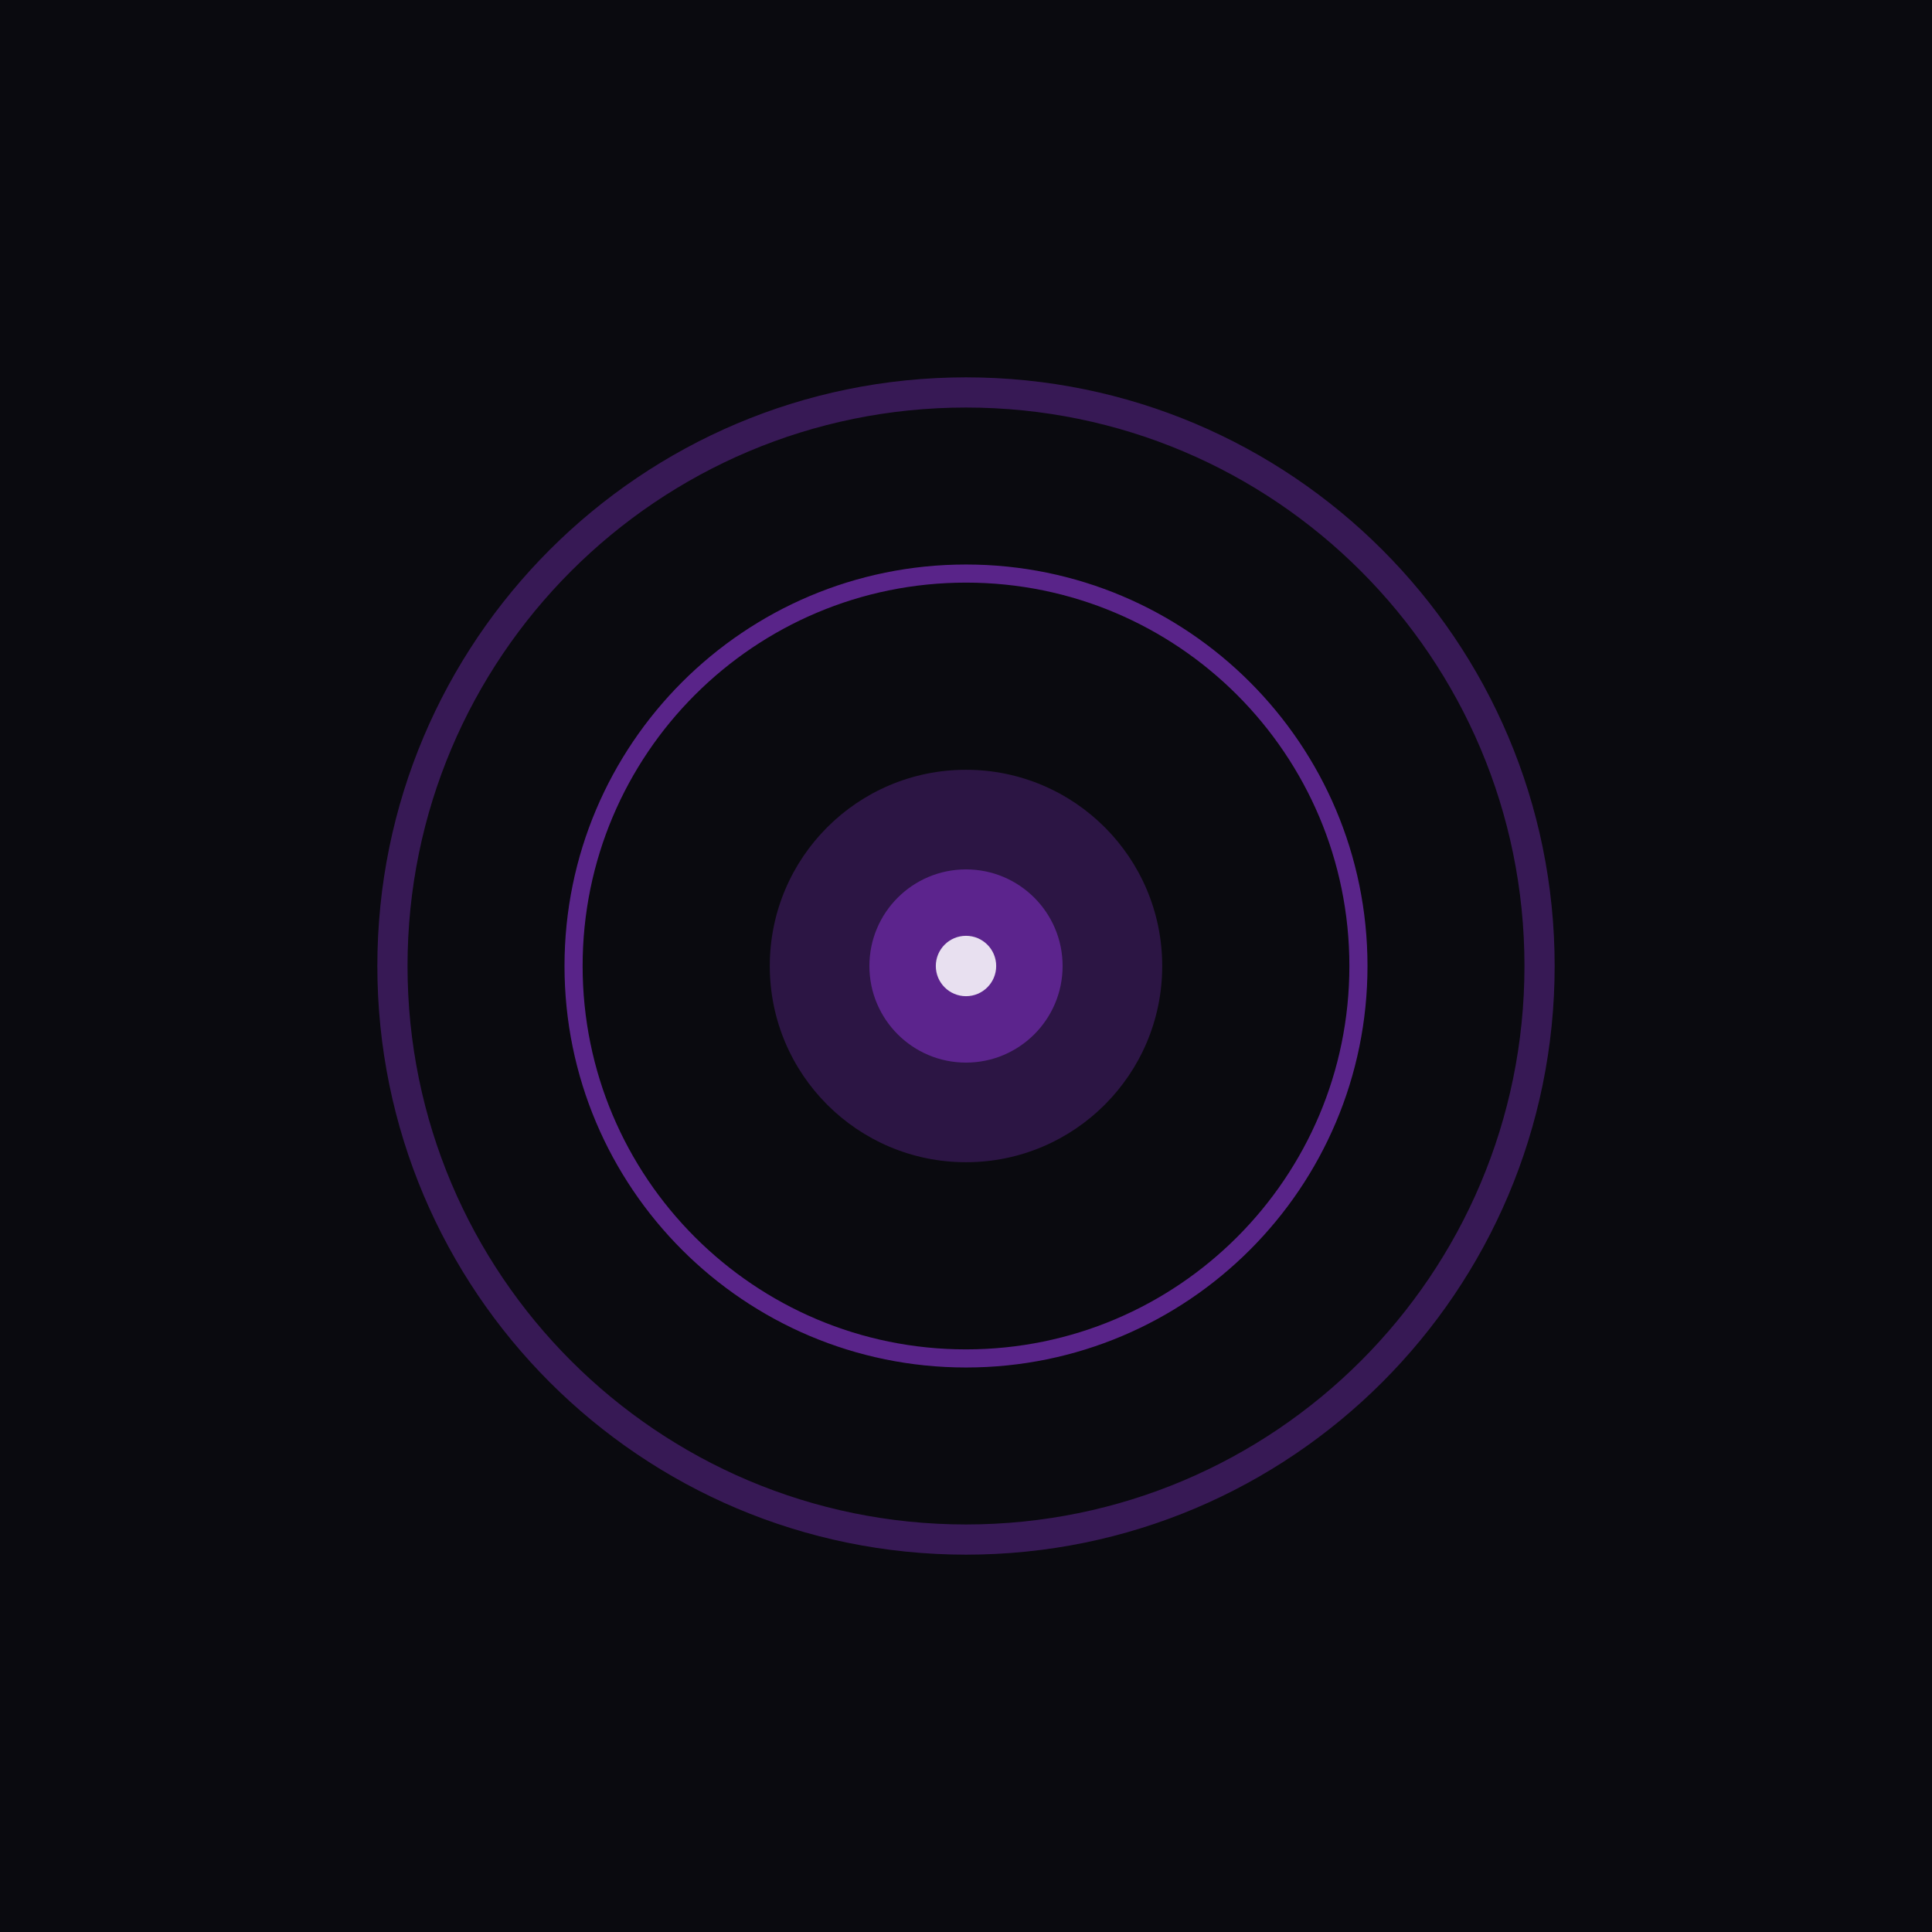
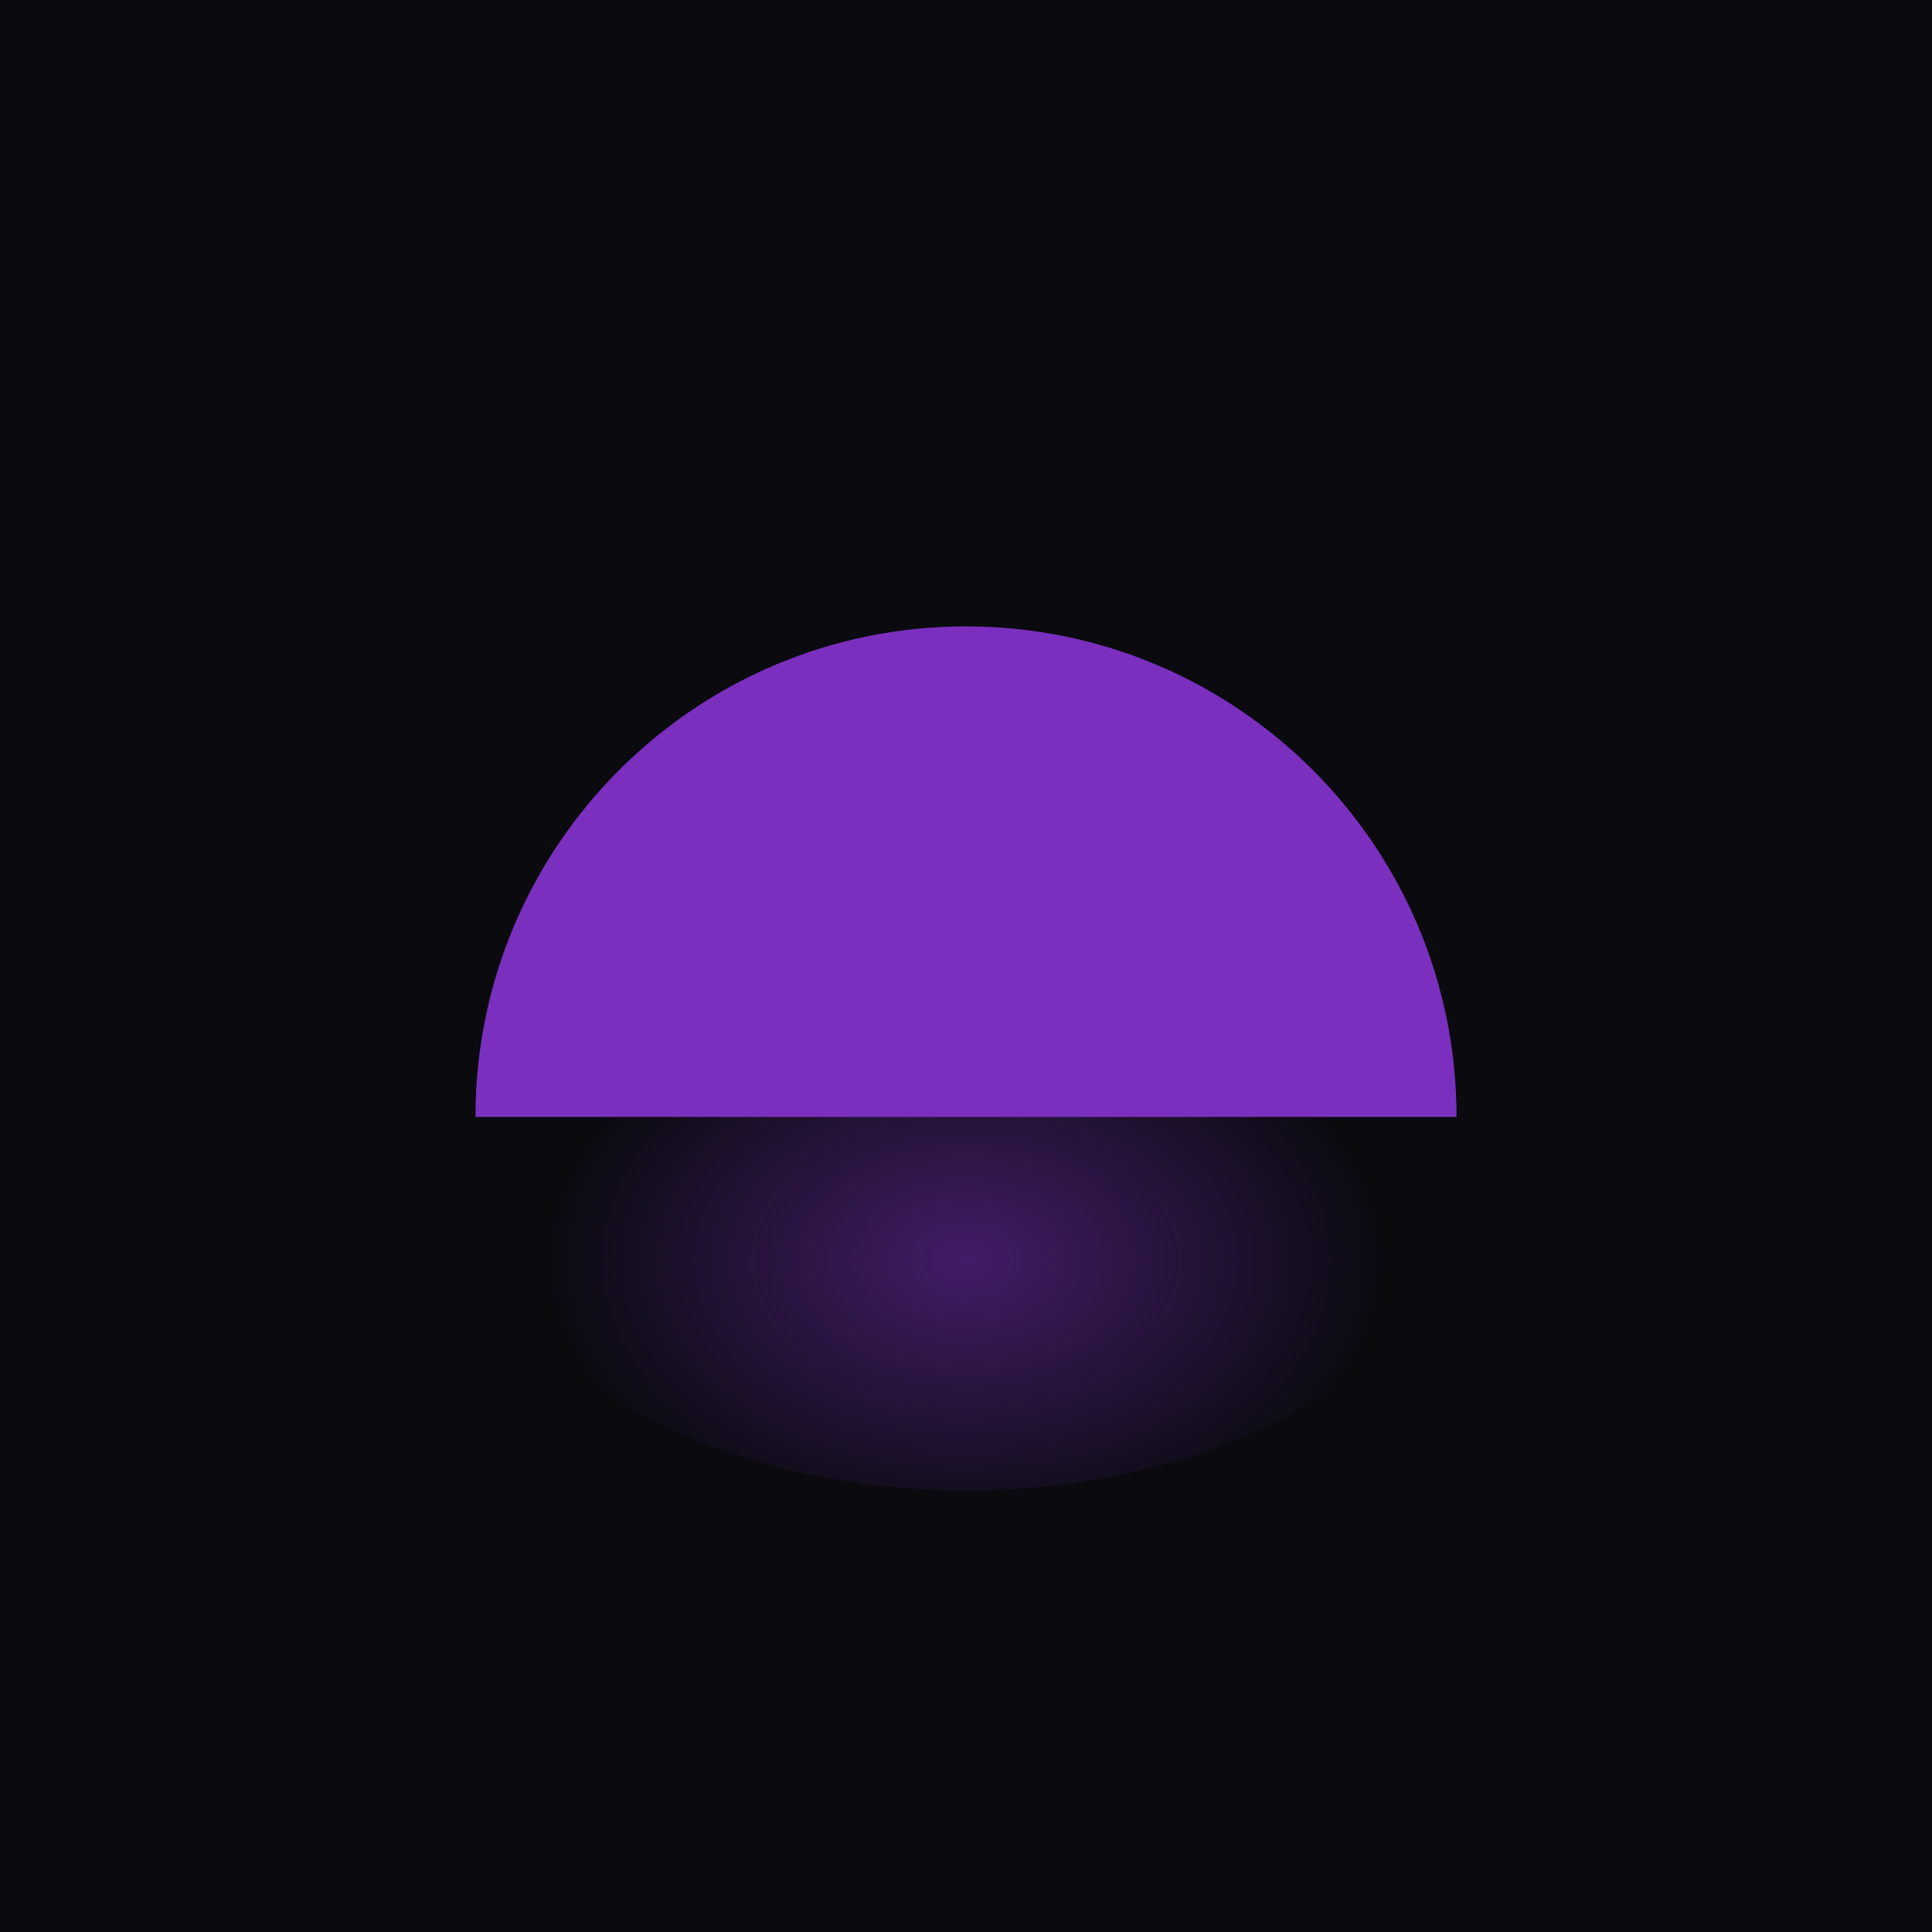
<svg xmlns="http://www.w3.org/2000/svg" width="512" height="512" viewBox="0 0 512 512">
  <rect width="512" height="512" fill="#0A0A0F" />
-   <g transform="translate(51.2, 51.2) scale(0.8)">
-     <circle cx="256" cy="256" r="190" fill="none" stroke="#7B2FBE" stroke-width="10" opacity="0.4" />
-     <circle cx="256" cy="256" r="130" fill="none" stroke="#7B2FBE" stroke-width="6" opacity="0.7" />
-     <circle cx="256" cy="256" r="65" fill="#7B2FBE" opacity="0.3" />
-     <circle cx="256" cy="256" r="32" fill="#7B2FBE" opacity="0.6" />
-     <circle cx="256" cy="256" r="10" fill="#E8E0F0" />
-   </g>
+   <defs>
+     <radialGradient id="g" cx="50%" cy="68%" r="40%">
+       <stop offset="0%" stop-color="#7B2FBE" stop-opacity="0.5" />
+       <stop offset="100%" stop-color="#7B2FBE" stop-opacity="0" />
+     </radialGradient>
+   </defs>
+   <ellipse cx="256" cy="300" rx="140" ry="95" fill="url(#g)" />
+   <path d="M 126 296 A 130 130 0 0 1 386 296 Z" fill="#7B2FBE" />
</svg>
